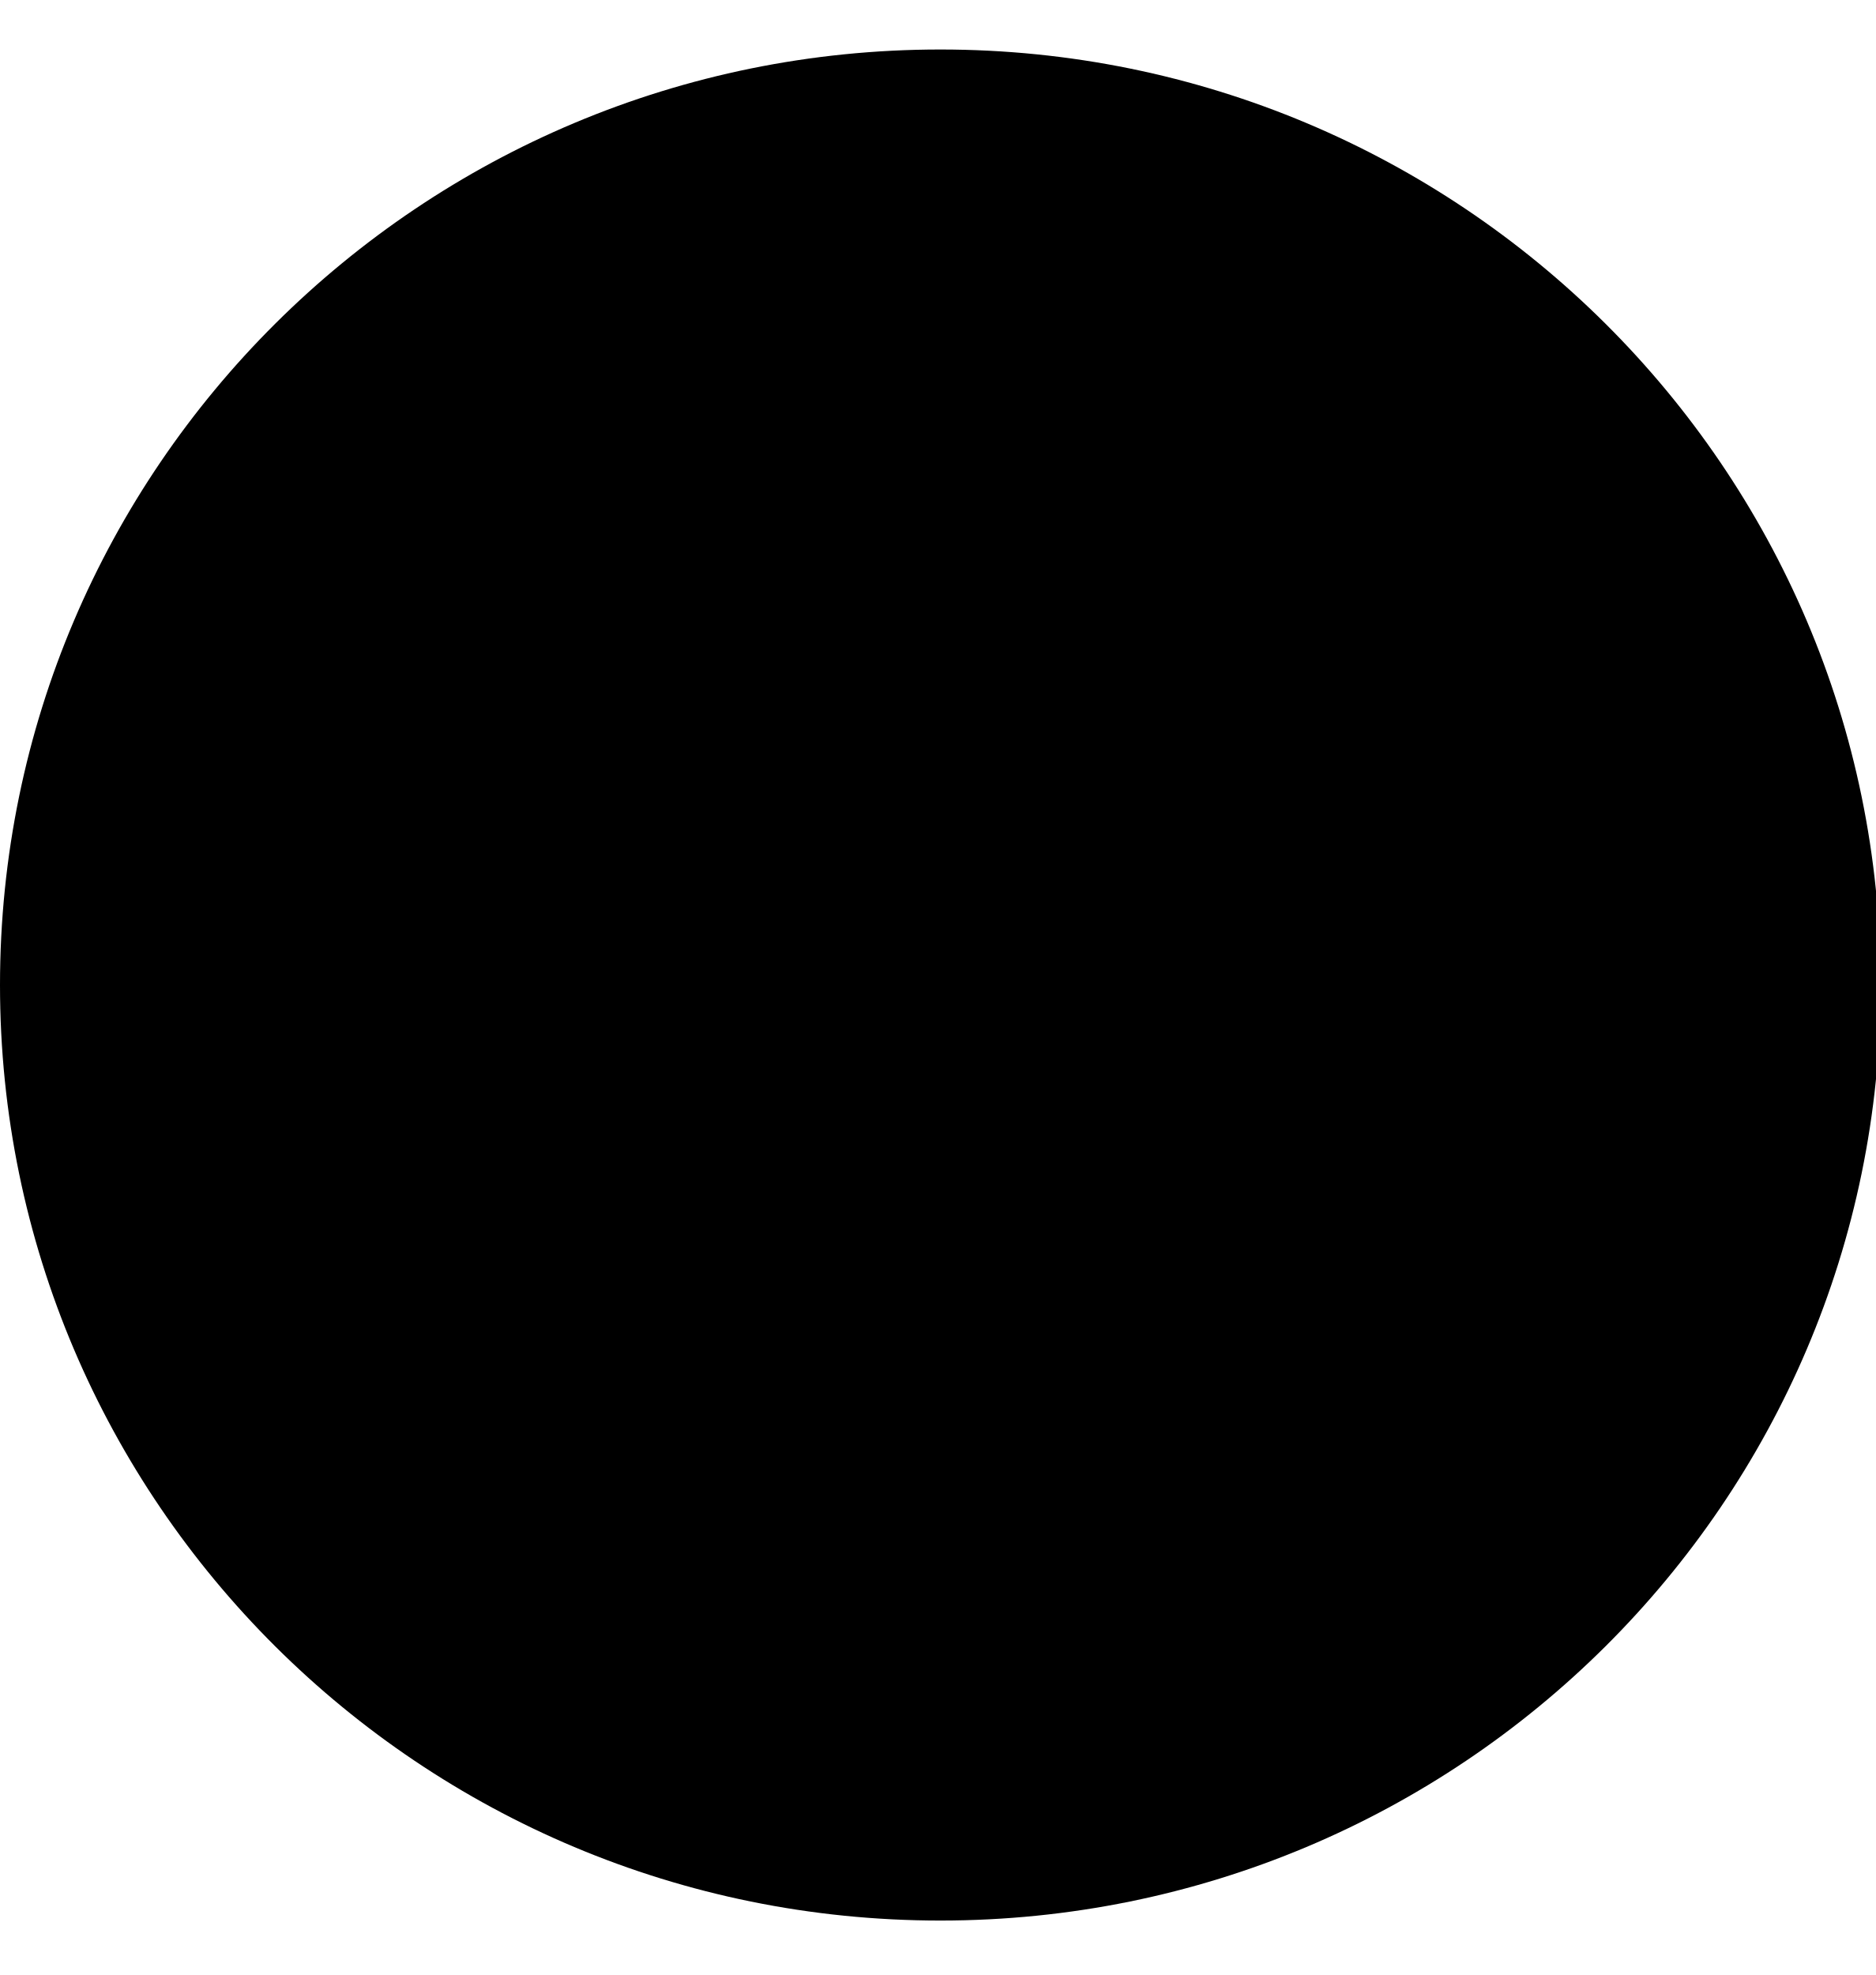
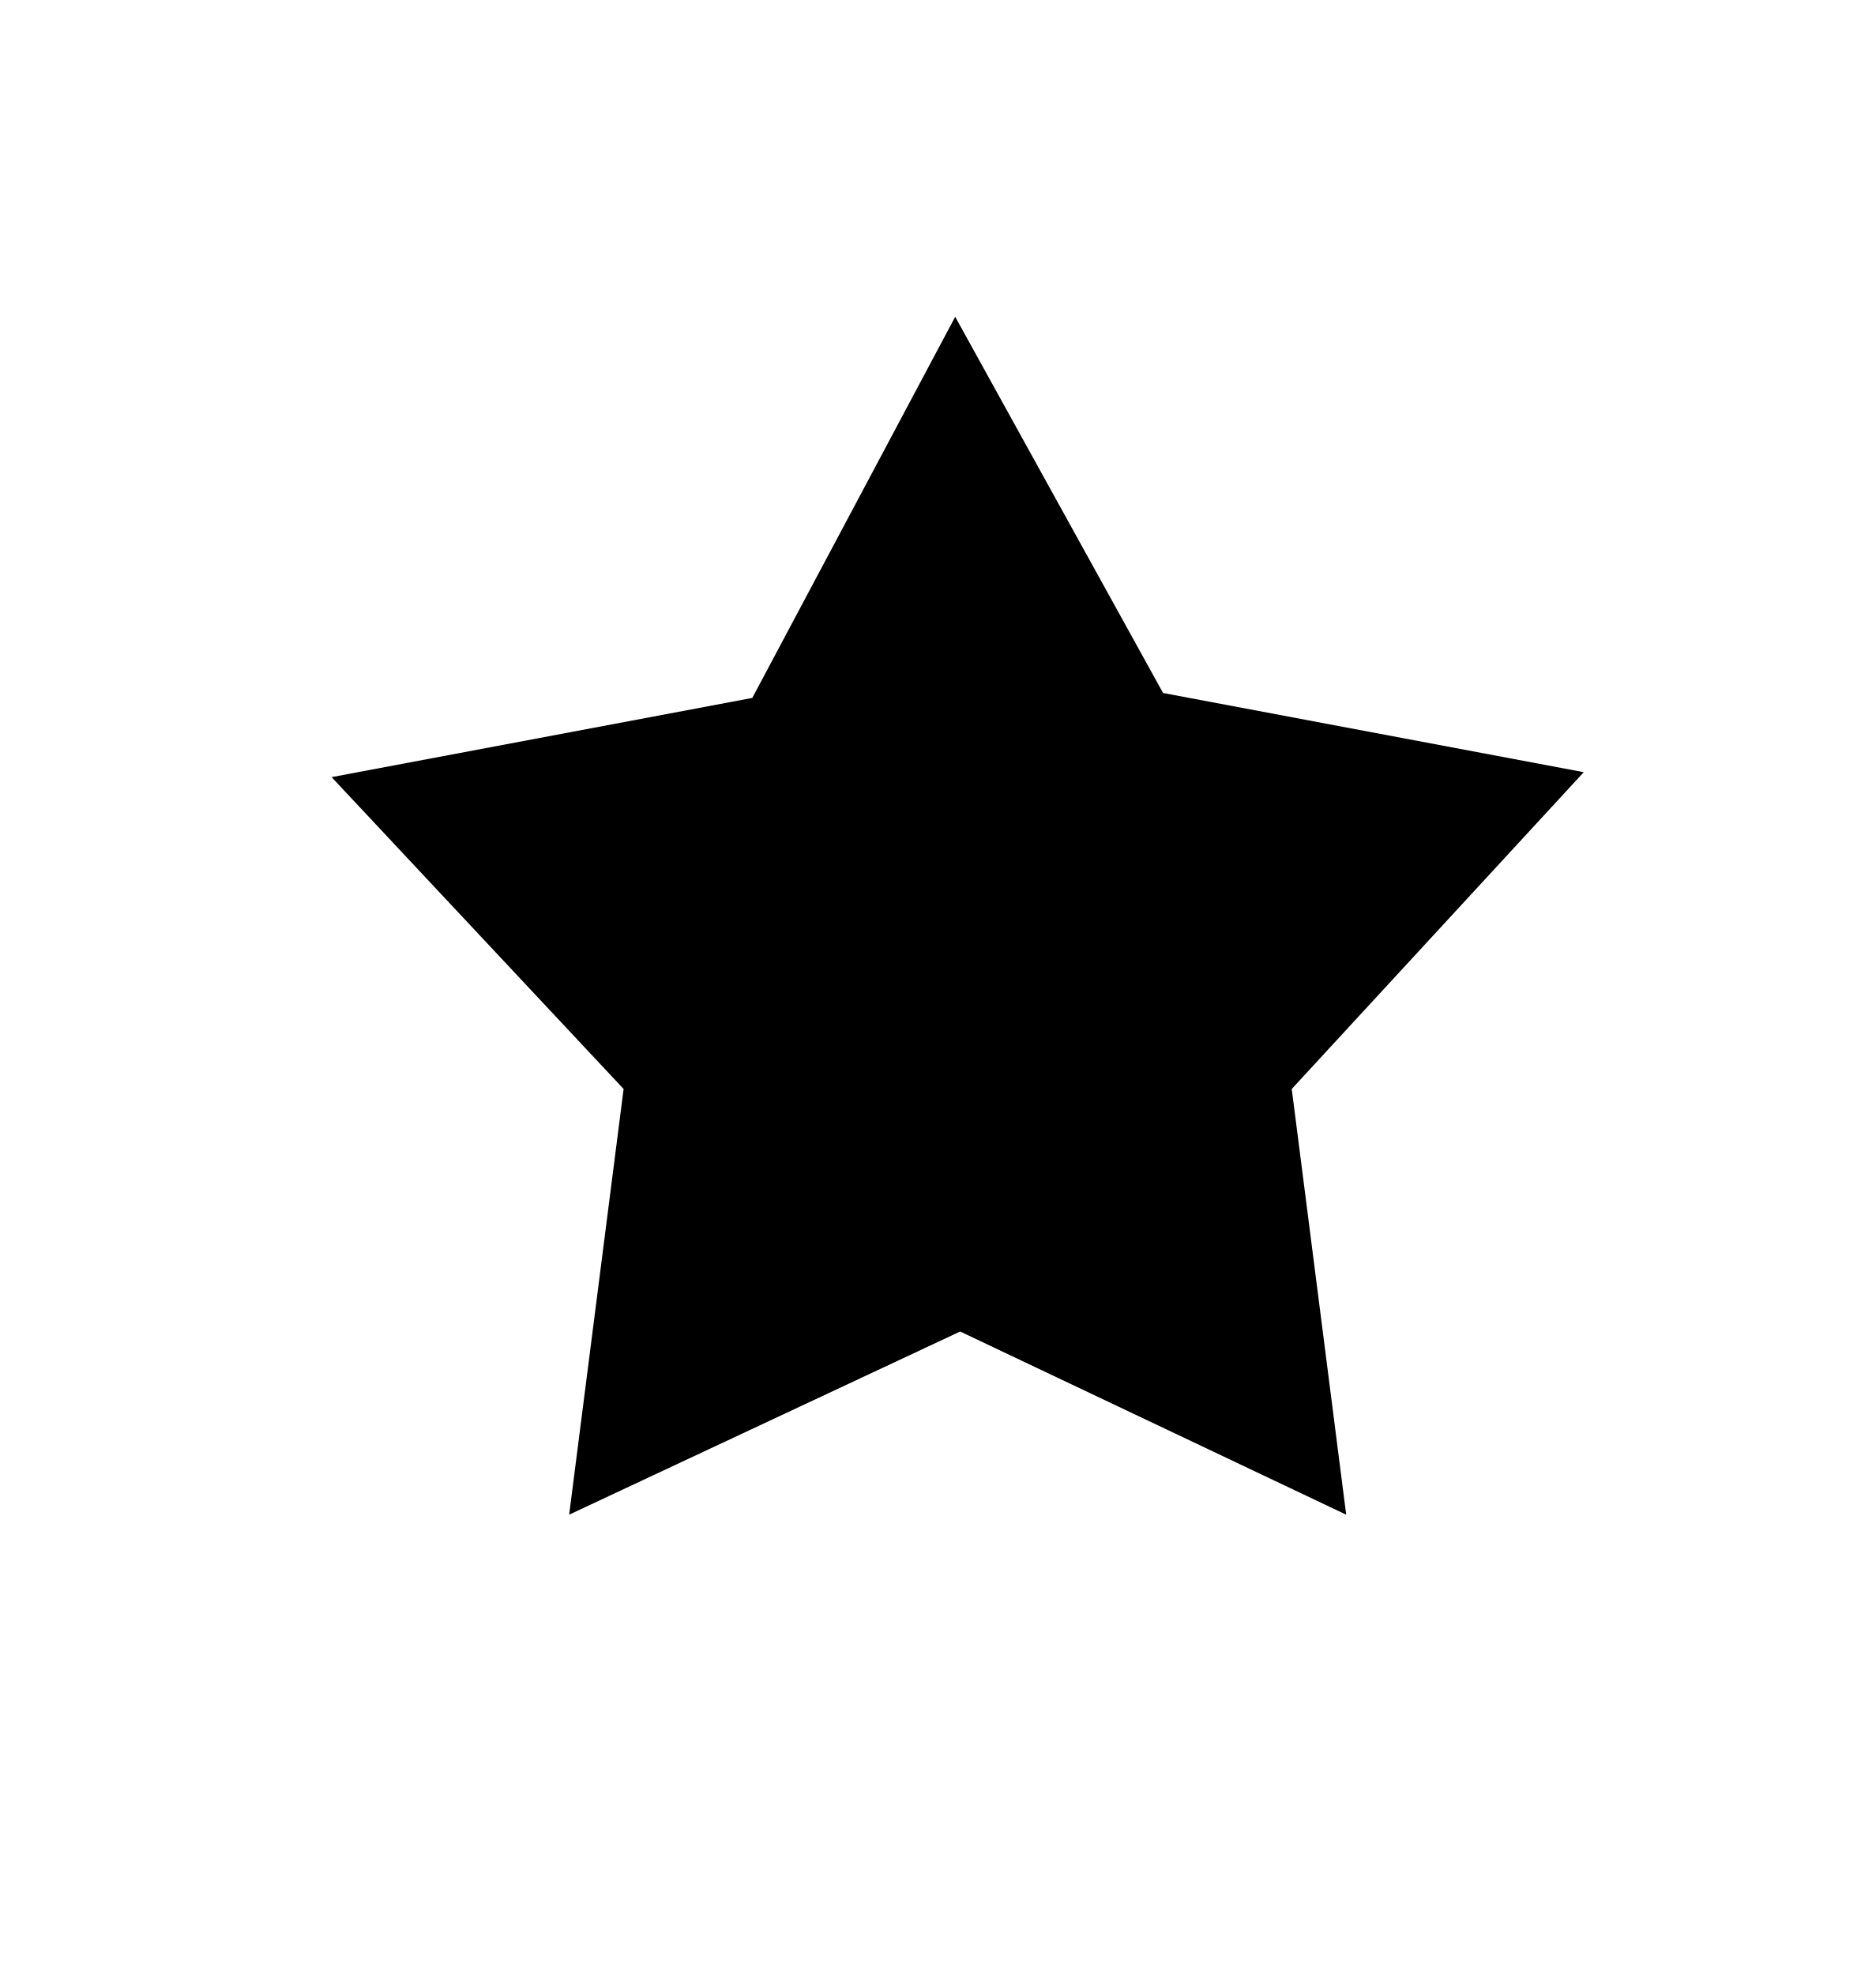
<svg xmlns="http://www.w3.org/2000/svg" enable-background="new 0 0 37.9 39.9" version="1.1" viewBox="0 0 37.9 39.9" xml:space="preserve">
-   <ellipse cx="19" cy="19.9" rx="19" ry="18.9" />
-   <path class="st0" d="m19.3 6.4l4.2 7.6 8.5 1.6-5.9 6.4 1.1 8.6-7.8-3.7-7.9 3.7 1.1-8.6-5.9-6.3 8.5-1.6 4.1-7.7" />
+   <path fill="currentColor" d="m19.3 6.4l4.2 7.6 8.5 1.6-5.9 6.4 1.1 8.6-7.8-3.7-7.9 3.7 1.1-8.6-5.9-6.3 8.5-1.6 4.1-7.7" />
</svg>
